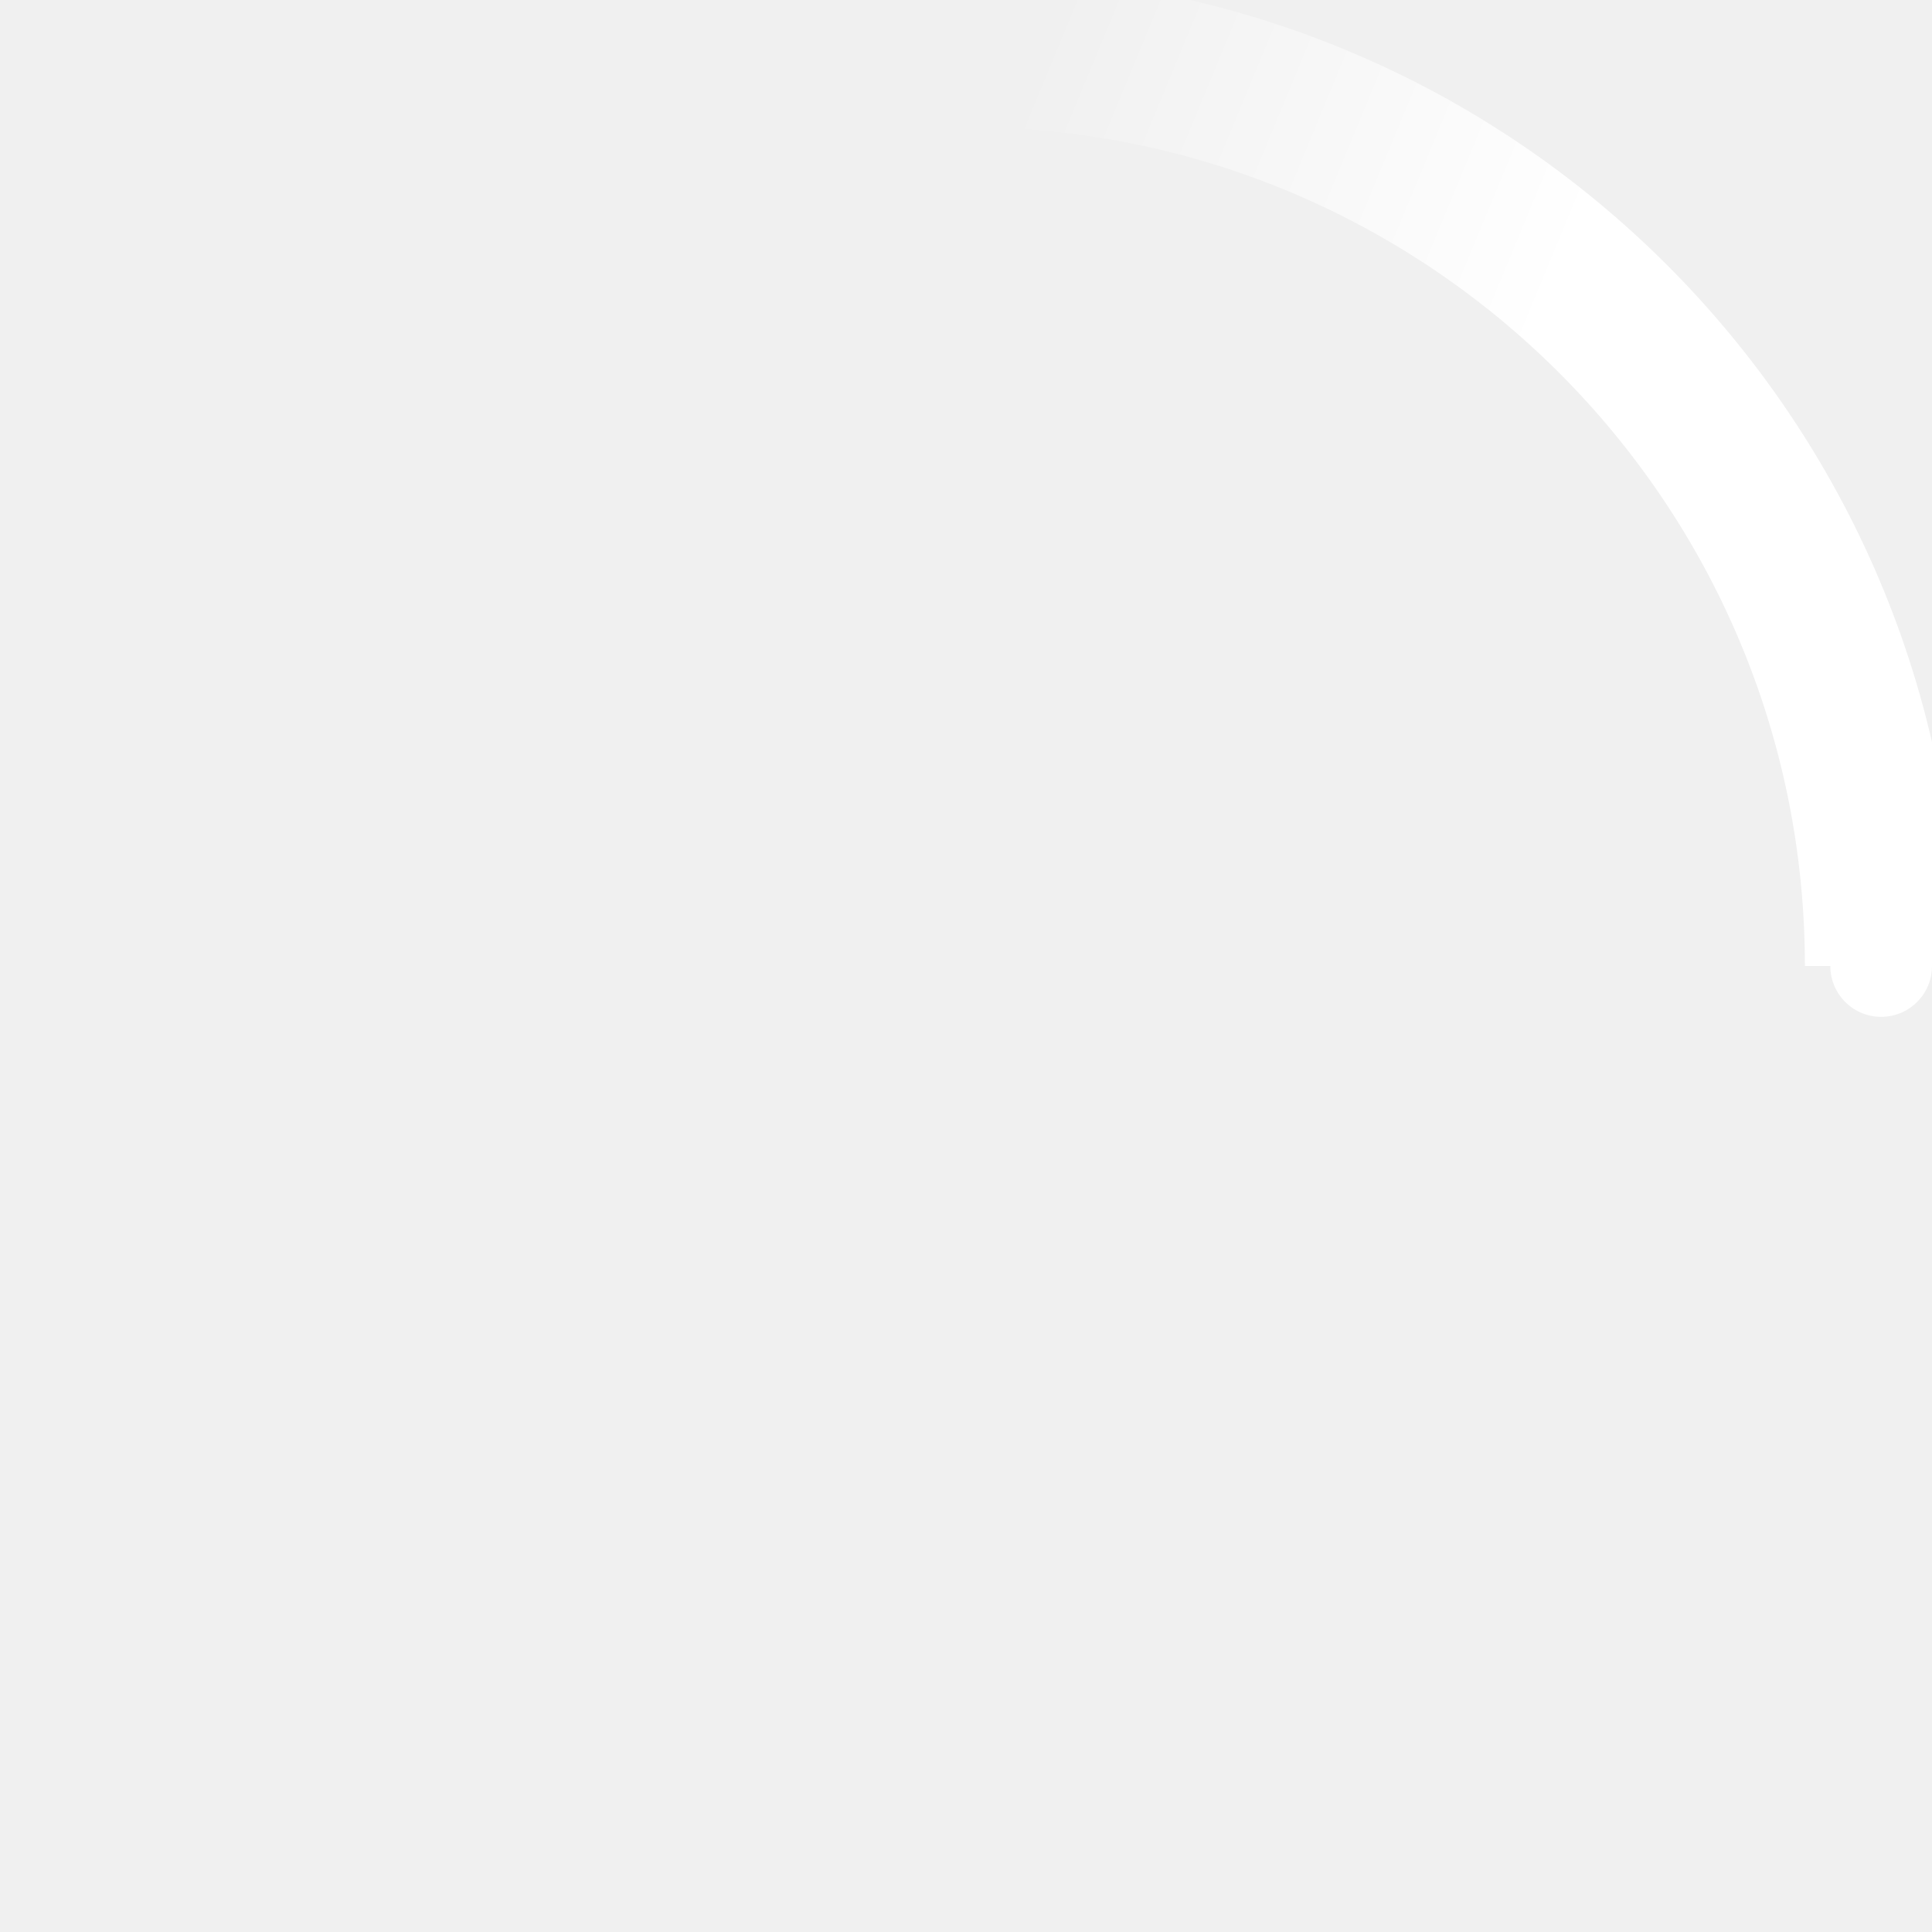
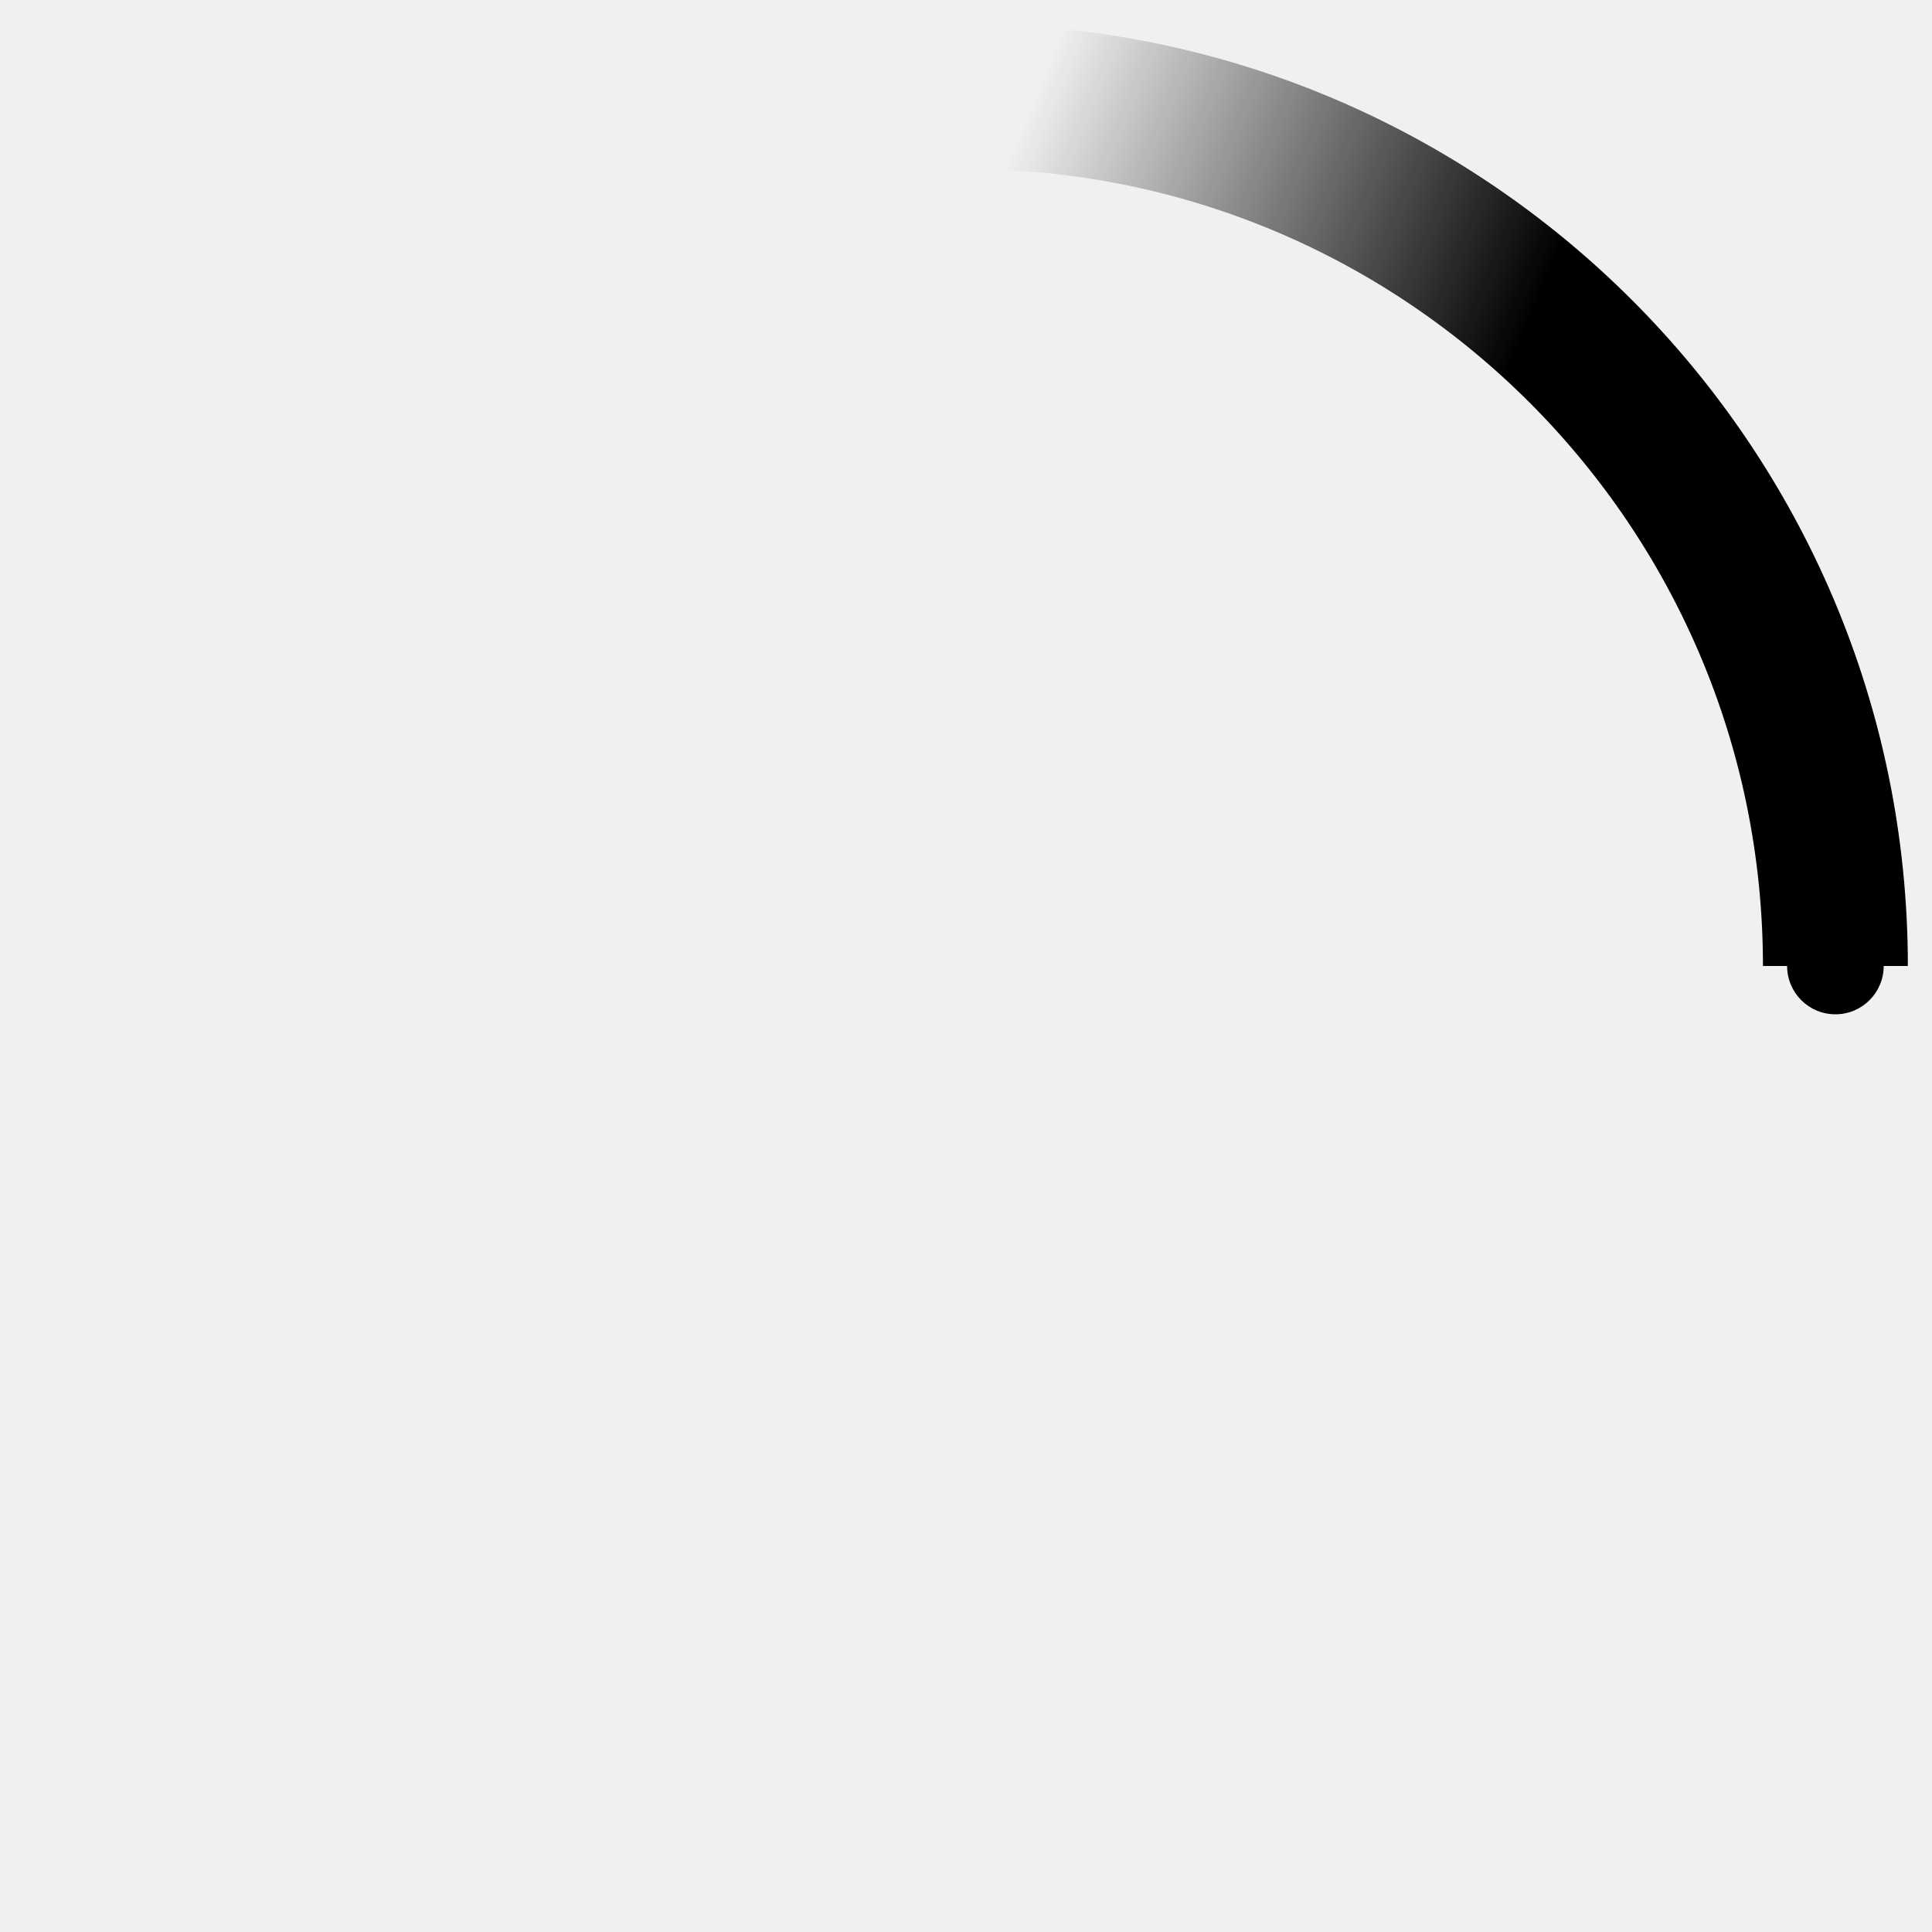
- <svg xmlns="http://www.w3.org/2000/svg" width="38" height="38" viewBox="0 0 38 38">
+ <svg xmlns="http://www.w3.org/2000/svg" width="38" height="38" viewBox="-1 -1 40 40">
  <defs>
    <linearGradient x1="8.042%" y1="0%" x2="65.682%" y2="23.865%" id="a">
-       <stop stop-color="#fff" stop-opacity="0" offset="0%" />
-       <stop stop-color="#fff" stop-opacity=".631" offset="63.146%" />
-       <stop stop-color="#fff" offset="100%" />
+       <stop stop-color="currentColor" stop-opacity="0" offset="0%" />
+       <stop stop-color="currentColor" stop-opacity=".631" offset="63.146%" />
+       <stop stop-color="currentColor" offset="100%" />
    </linearGradient>
  </defs>
  <g fill="none" fill-rule="evenodd">
    <g transform="translate(1 1)">
      <path d="M36 18c0-9.94-8.06-18-18-18" id="Oval-2" stroke="url(#a)" stroke-width="3">
        <animateTransform attributeName="transform" type="rotate" from="0 18 18" to="360 18 18" dur="0.9s" repeatCount="indefinite" />
      </path>
-       <circle fill="#fff" cx="36" cy="18" r="1">
+       <circle fill="currentColor" cx="36" cy="18" r="1">
        <animateTransform attributeName="transform" type="rotate" from="0 18 18" to="360 18 18" dur="0.9s" repeatCount="indefinite" />
      </circle>
    </g>
  </g>
</svg>
